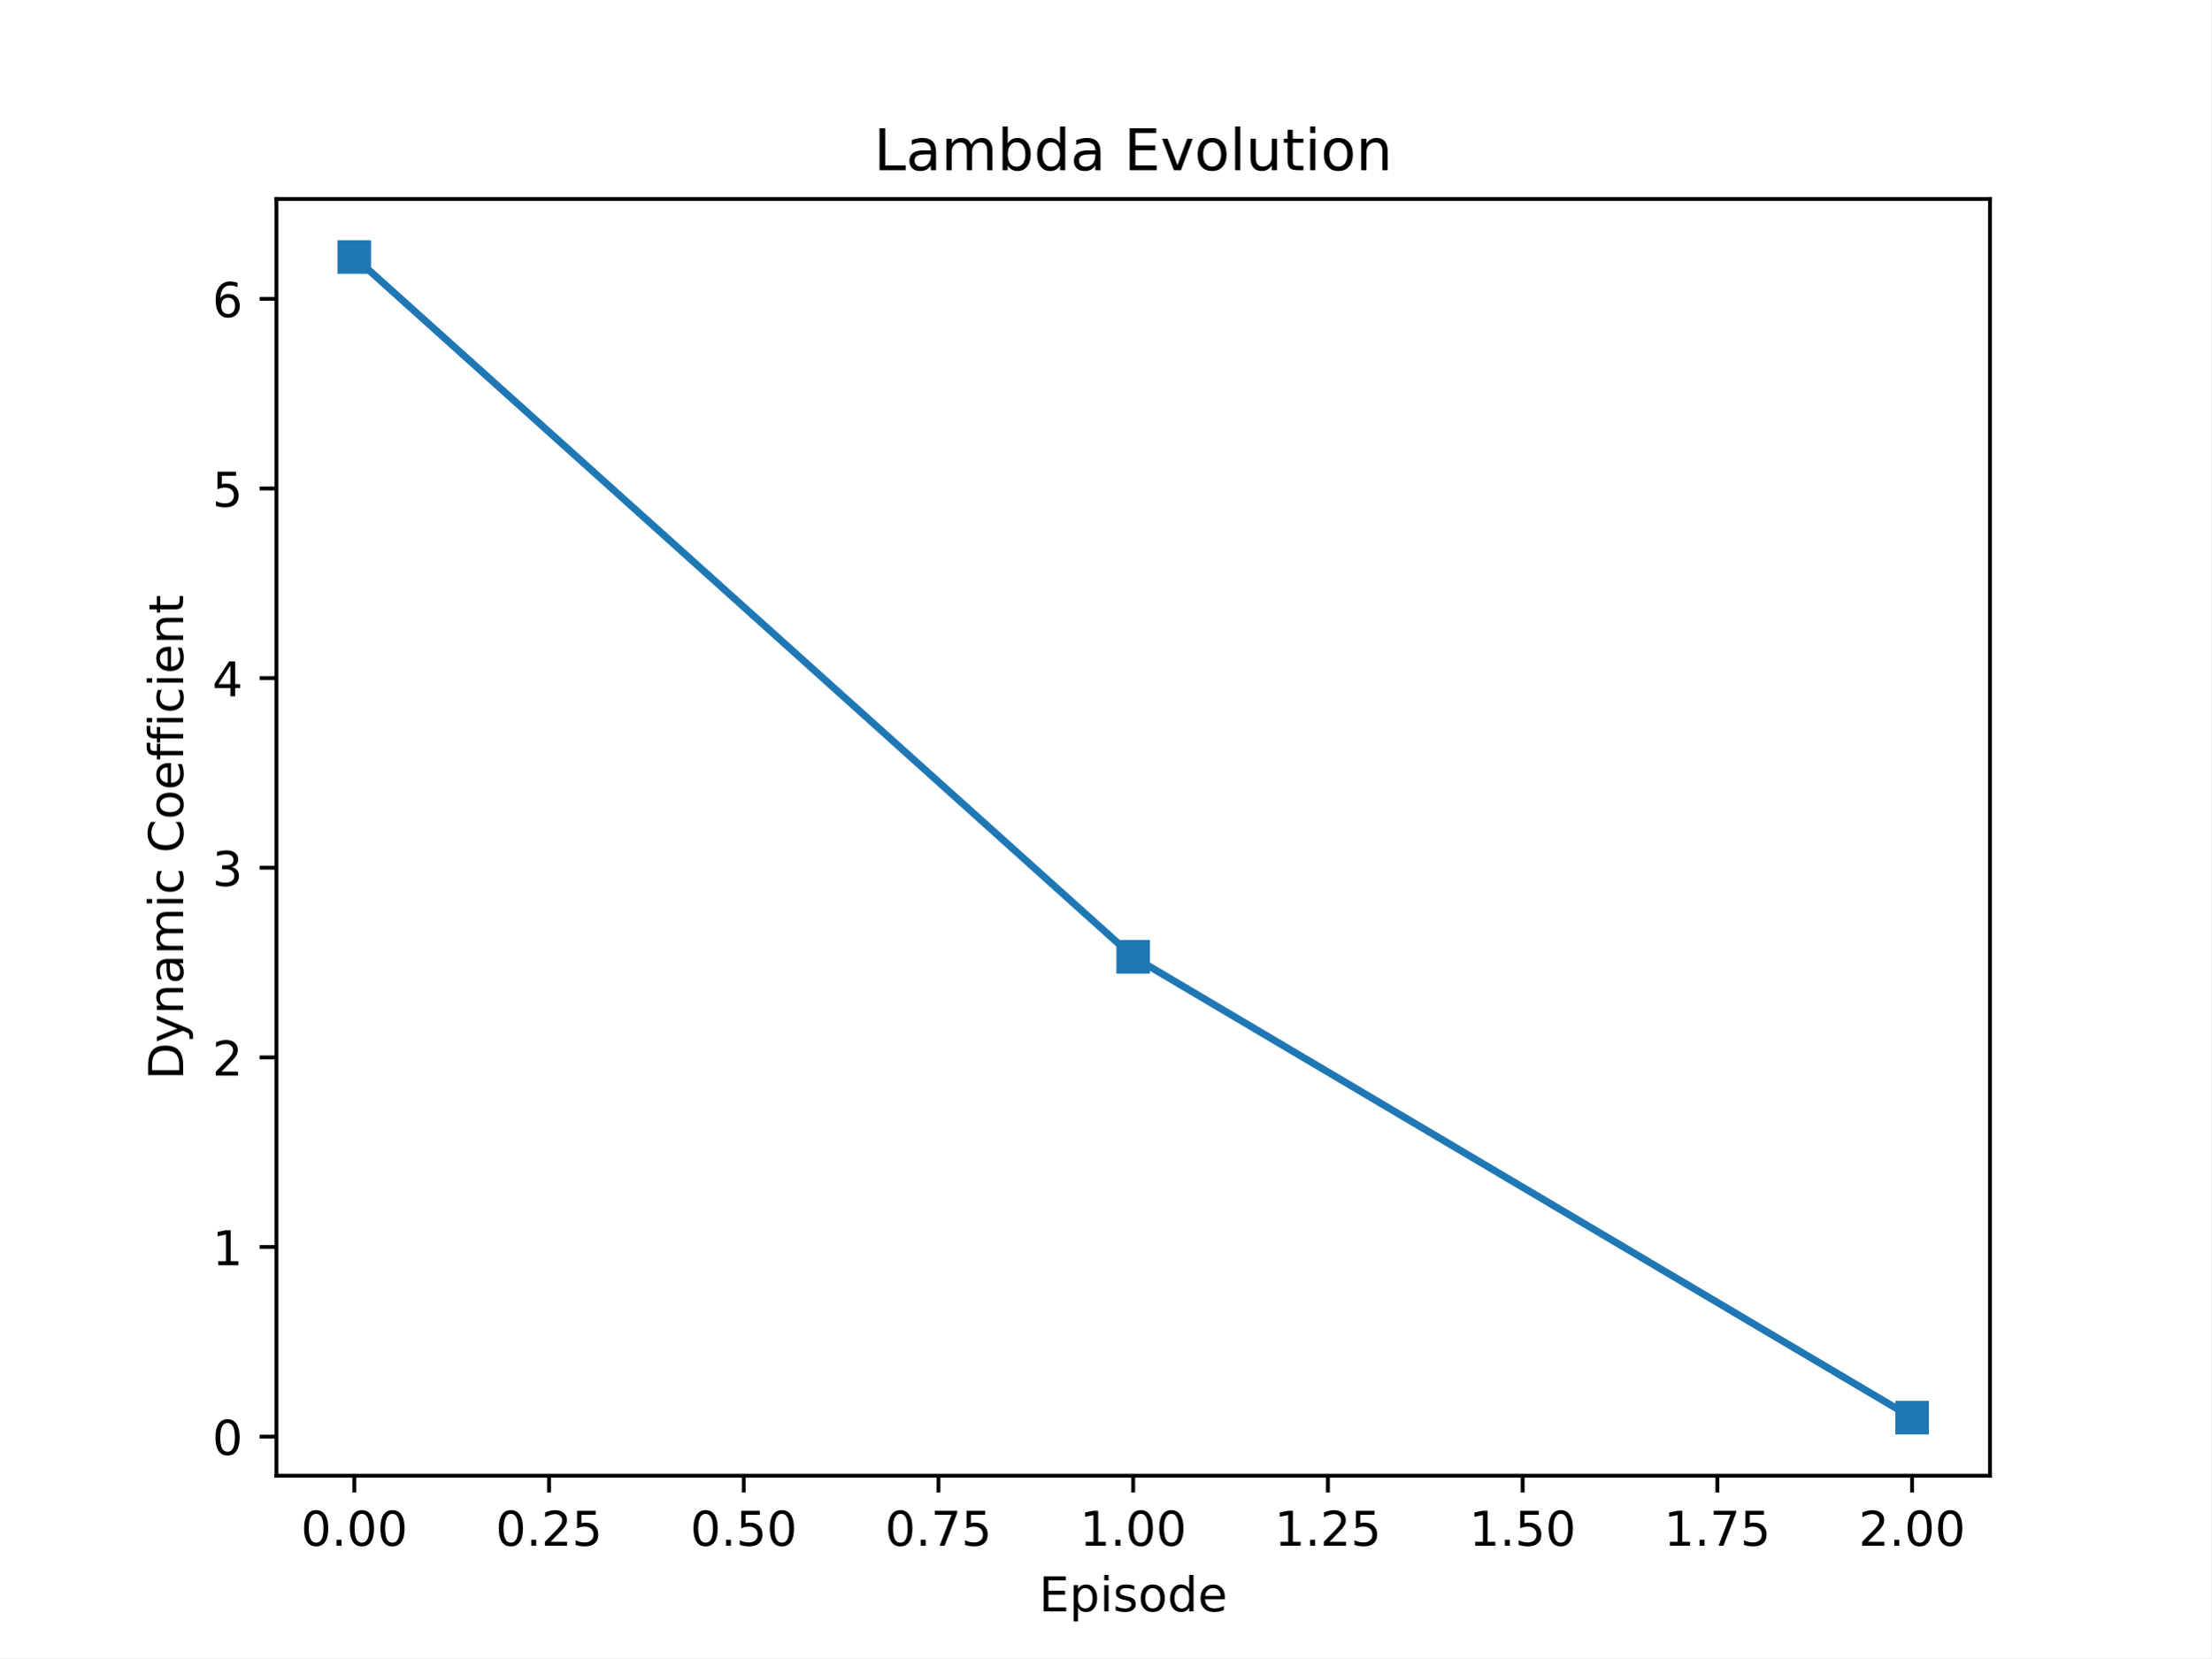
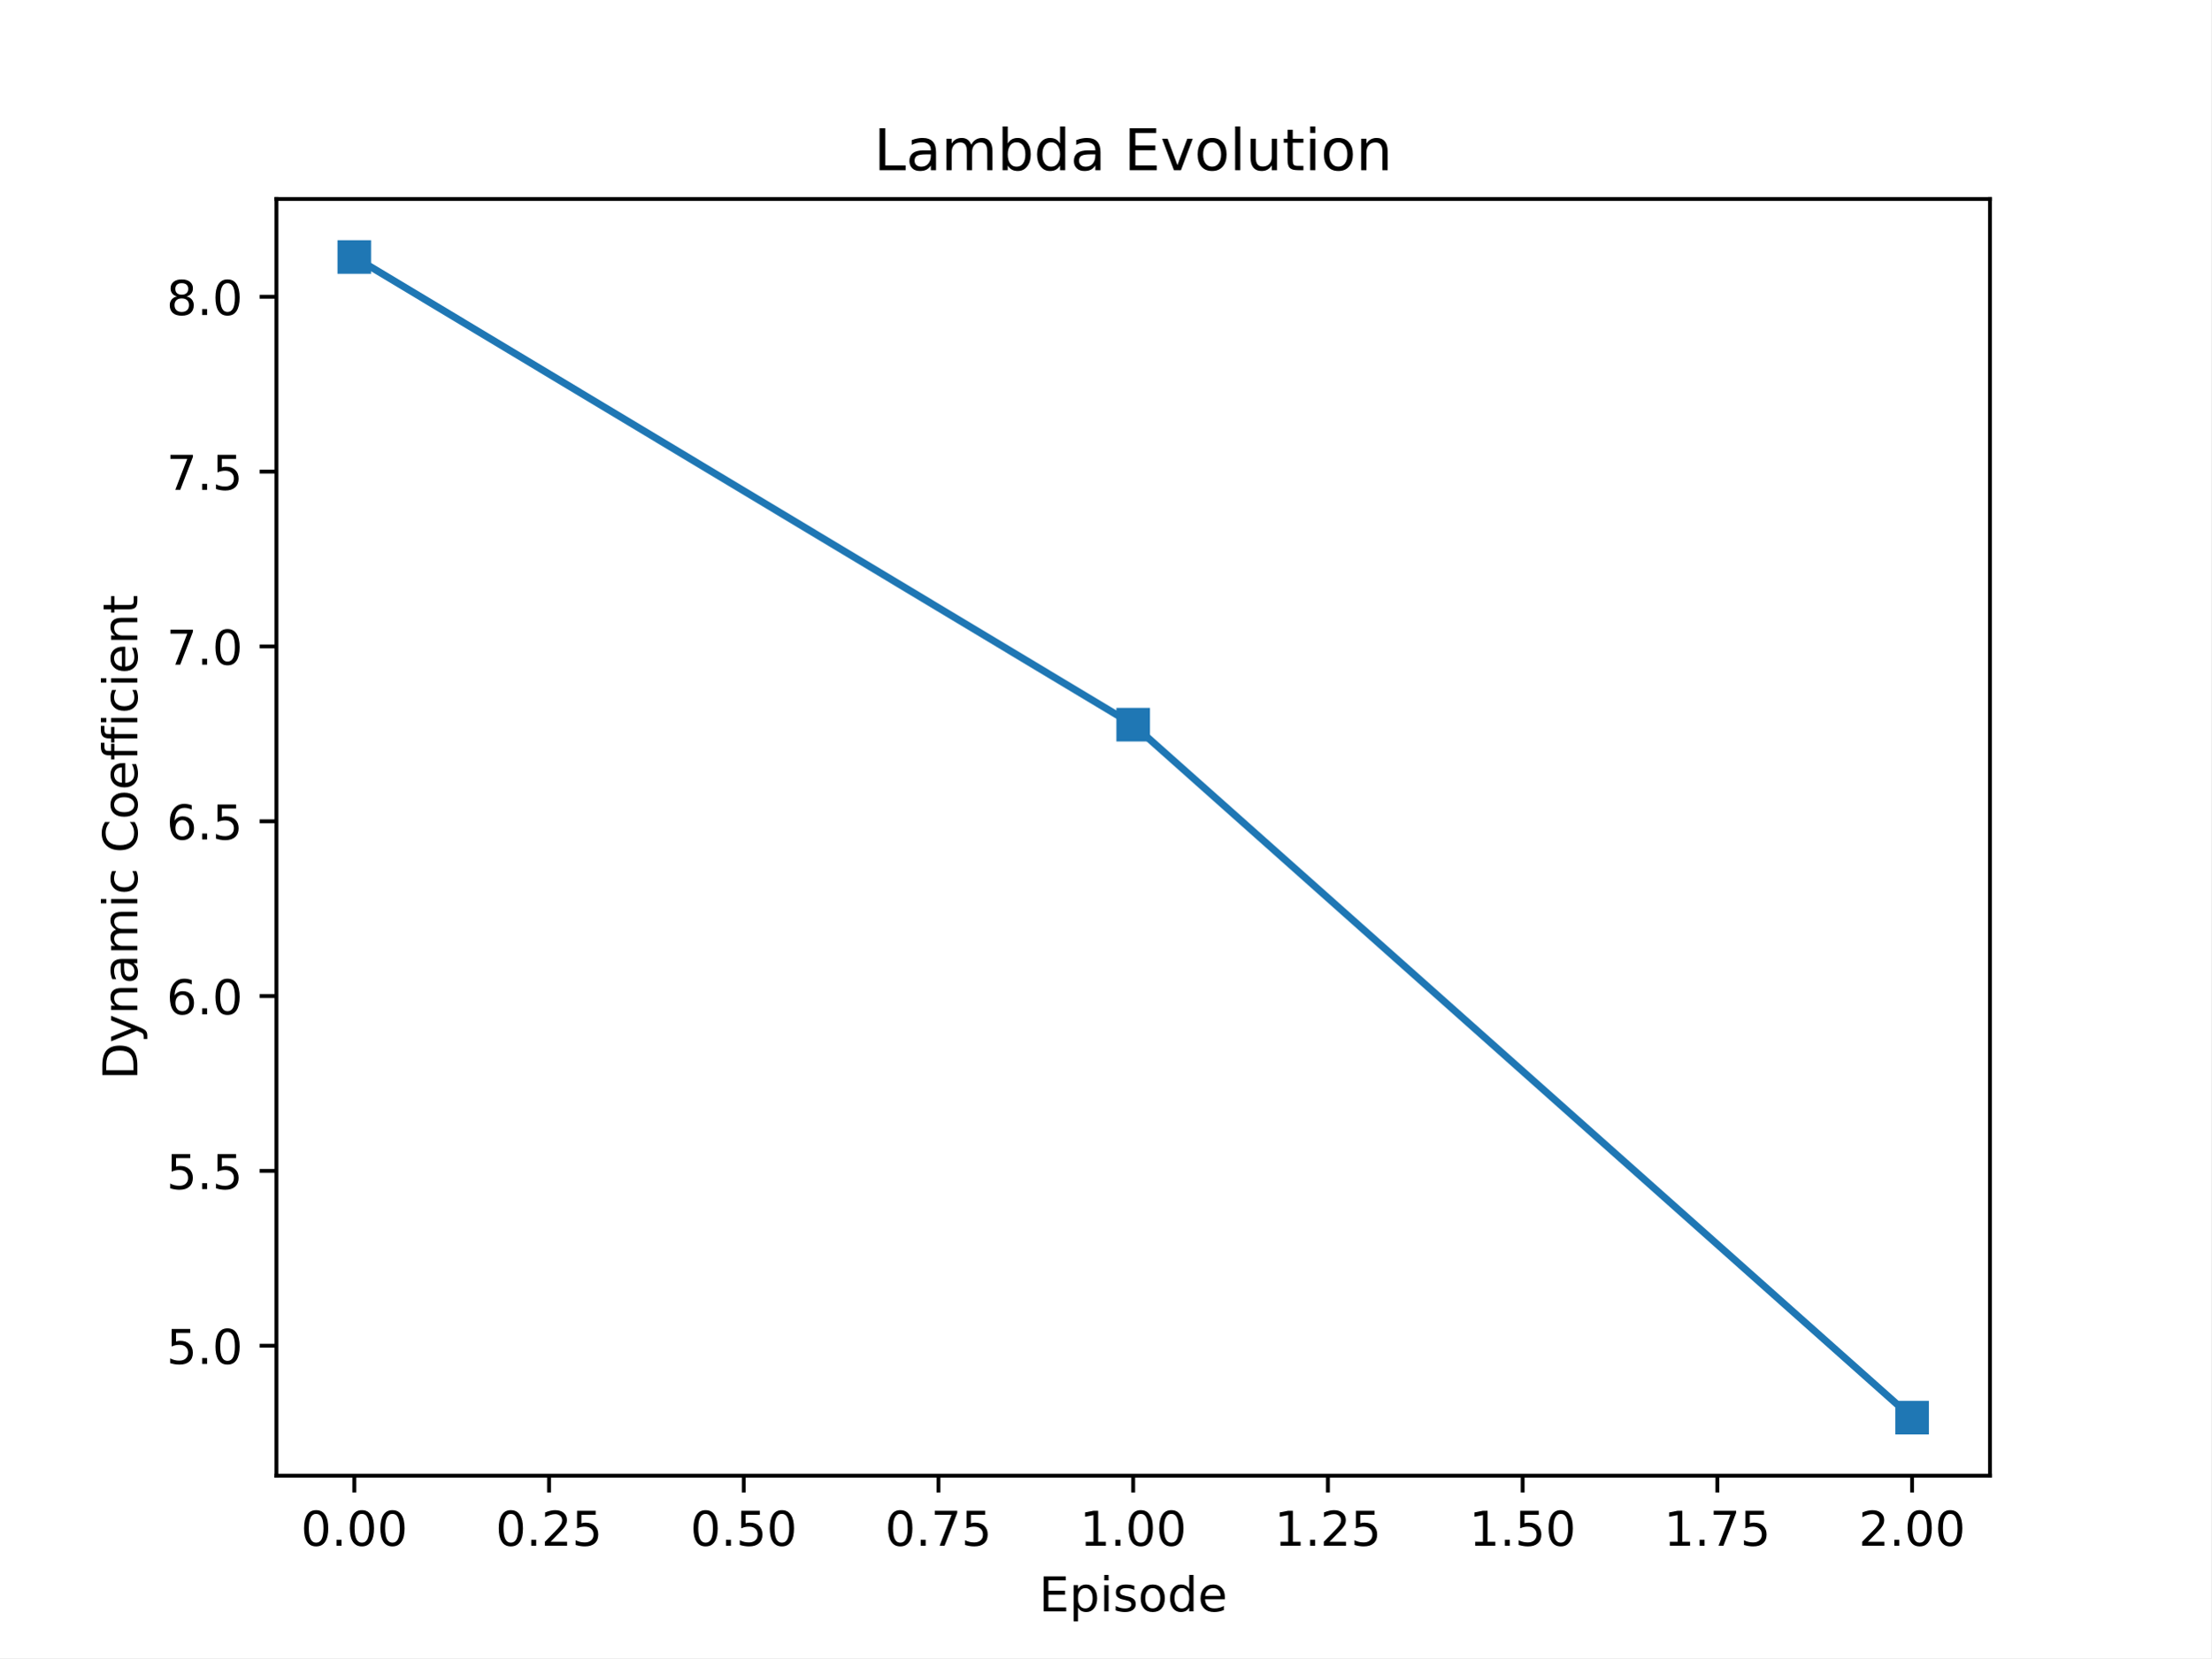
<svg xmlns="http://www.w3.org/2000/svg" xmlns:xlink="http://www.w3.org/1999/xlink" width="460.8pt" height="345.6pt" viewBox="0 0 460.8 345.6" version="1.1">
  <defs>
    <style type="text/css">*{stroke-linejoin: round; stroke-linecap: butt}</style>
  </defs>
  <g id="figure_1">
    <g id="patch_1">
      <path d="M 0 345.6  L 460.8 345.6  L 460.8 0  L 0 0  z " style="fill: #ffffff" />
    </g>
    <g id="axes_1">
      <g id="patch_2">
        <path d="M 57.6 307.584  L 414.72 307.584  L 414.72 41.472  L 57.6 41.472  z " style="fill: #ffffff" />
      </g>
      <g id="matplotlib.axis_1">
        <g id="xtick_1">
          <g id="line2d_1">
            <defs>
-               <path id="m9c1459d460" d="M 0 0  L 0 3.5  " style="stroke: #000000; stroke-width: 0.8" />
+               <path id="m22733a6e91" d="M 0 0  L 0 3.5  " style="stroke: #000000; stroke-width: 0.8" />
            </defs>
            <g>
-               <use xlink:href="#m9c1459d460" x="73.833" y="307.584" style="stroke: #000000; stroke-width: 0.8" />
+               <use xlink:href="#m22733a6e91" x="73.833" y="307.584" style="stroke: #000000; stroke-width: 0.8" />
            </g>
          </g>
          <g id="text_1">
            <g transform="translate(62.69991 322.1824) scale(0.1 -0.1)">
              <defs>
                <path id="DejaVuSans-30" d="M 2034 4250  Q 1547 4250 1301 3770  Q 1056 3291 1056 2328  Q 1056 1369 1301 889  Q 1547 409 2034 409  Q 2525 409 2770 889  Q 3016 1369 3016 2328  Q 3016 3291 2770 3770  Q 2525 4250 2034 4250  z M 2034 4750  Q 2819 4750 3233 4129  Q 3647 3509 3647 2328  Q 3647 1150 3233 529  Q 2819 -91 2034 -91  Q 1250 -91 836 529  Q 422 1150 422 2328  Q 422 3509 836 4129  Q 1250 4750 2034 4750  z " transform="scale(0.015625)" />
                <path id="DejaVuSans-2e" d="M 684 794  L 1344 794  L 1344 0  L 684 0  L 684 794  z " transform="scale(0.015625)" />
              </defs>
              <use xlink:href="#DejaVuSans-30" />
              <use xlink:href="#DejaVuSans-2e" x="63.623" />
              <use xlink:href="#DejaVuSans-30" x="95.41" />
              <use xlink:href="#DejaVuSans-30" x="159.033" />
            </g>
          </g>
        </g>
        <g id="xtick_2">
          <g id="line2d_2">
            <g>
-               <use xlink:href="#m9c1459d460" x="114.415" y="307.584" style="stroke: #000000; stroke-width: 0.8" />
+               <use xlink:href="#m22733a6e91" x="114.415" y="307.584" style="stroke: #000000; stroke-width: 0.8" />
            </g>
          </g>
          <g id="text_2">
            <g transform="translate(103.2817 322.1824) scale(0.1 -0.1)">
              <defs>
                <path id="DejaVuSans-32" d="M 1228 531  L 3431 531  L 3431 0  L 469 0  L 469 531  Q 828 903 1448 1529  Q 2069 2156 2228 2338  Q 2531 2678 2651 2914  Q 2772 3150 2772 3378  Q 2772 3750 2511 3984  Q 2250 4219 1831 4219  Q 1534 4219 1204 4116  Q 875 4013 500 3803  L 500 4441  Q 881 4594 1212 4672  Q 1544 4750 1819 4750  Q 2544 4750 2975 4387  Q 3406 4025 3406 3419  Q 3406 3131 3298 2873  Q 3191 2616 2906 2266  Q 2828 2175 2409 1742  Q 1991 1309 1228 531  z " transform="scale(0.015625)" />
                <path id="DejaVuSans-35" d="M 691 4666  L 3169 4666  L 3169 4134  L 1269 4134  L 1269 2991  Q 1406 3038 1543 3061  Q 1681 3084 1819 3084  Q 2600 3084 3056 2656  Q 3513 2228 3513 1497  Q 3513 744 3044 326  Q 2575 -91 1722 -91  Q 1428 -91 1123 -41  Q 819 9 494 109  L 494 744  Q 775 591 1075 516  Q 1375 441 1709 441  Q 2250 441 2565 725  Q 2881 1009 2881 1497  Q 2881 1984 2565 2268  Q 2250 2553 1709 2553  Q 1456 2553 1204 2497  Q 953 2441 691 2322  L 691 4666  z " transform="scale(0.015625)" />
              </defs>
              <use xlink:href="#DejaVuSans-30" />
              <use xlink:href="#DejaVuSans-2e" x="63.623" />
              <use xlink:href="#DejaVuSans-32" x="95.41" />
              <use xlink:href="#DejaVuSans-35" x="159.033" />
            </g>
          </g>
        </g>
        <g id="xtick_3">
          <g id="line2d_3">
            <g>
-               <use xlink:href="#m9c1459d460" x="154.996" y="307.584" style="stroke: #000000; stroke-width: 0.8" />
+               <use xlink:href="#m22733a6e91" x="154.996" y="307.584" style="stroke: #000000; stroke-width: 0.8" />
            </g>
          </g>
          <g id="text_3">
            <g transform="translate(143.8636 322.1824) scale(0.1 -0.1)">
              <use xlink:href="#DejaVuSans-30" />
              <use xlink:href="#DejaVuSans-2e" x="63.623" />
              <use xlink:href="#DejaVuSans-35" x="95.41" />
              <use xlink:href="#DejaVuSans-30" x="159.033" />
            </g>
          </g>
        </g>
        <g id="xtick_4">
          <g id="line2d_4">
            <g>
-               <use xlink:href="#m9c1459d460" x="195.578" y="307.584" style="stroke: #000000; stroke-width: 0.8" />
+               <use xlink:href="#m22733a6e91" x="195.578" y="307.584" style="stroke: #000000; stroke-width: 0.8" />
            </g>
          </g>
          <g id="text_4">
            <g transform="translate(184.4454 322.1824) scale(0.1 -0.1)">
              <defs>
                <path id="DejaVuSans-37" d="M 525 4666  L 3525 4666  L 3525 4397  L 1831 0  L 1172 0  L 2766 4134  L 525 4134  L 525 4666  z " transform="scale(0.015625)" />
              </defs>
              <use xlink:href="#DejaVuSans-30" />
              <use xlink:href="#DejaVuSans-2e" x="63.623" />
              <use xlink:href="#DejaVuSans-37" x="95.41" />
              <use xlink:href="#DejaVuSans-35" x="159.033" />
            </g>
          </g>
        </g>
        <g id="xtick_5">
          <g id="line2d_5">
            <g>
-               <use xlink:href="#m9c1459d460" x="236.16" y="307.584" style="stroke: #000000; stroke-width: 0.8" />
+               <use xlink:href="#m22733a6e91" x="236.16" y="307.584" style="stroke: #000000; stroke-width: 0.8" />
            </g>
          </g>
          <g id="text_5">
            <g transform="translate(225.0272 322.1824) scale(0.1 -0.1)">
              <defs>
                <path id="DejaVuSans-31" d="M 794 531  L 1825 531  L 1825 4091  L 703 3866  L 703 4441  L 1819 4666  L 2450 4666  L 2450 531  L 3481 531  L 3481 0  L 794 0  L 794 531  z " transform="scale(0.015625)" />
              </defs>
              <use xlink:href="#DejaVuSans-31" />
              <use xlink:href="#DejaVuSans-2e" x="63.623" />
              <use xlink:href="#DejaVuSans-30" x="95.41" />
              <use xlink:href="#DejaVuSans-30" x="159.033" />
            </g>
          </g>
        </g>
        <g id="xtick_6">
          <g id="line2d_6">
            <g>
-               <use xlink:href="#m9c1459d460" x="276.742" y="307.584" style="stroke: #000000; stroke-width: 0.8" />
+               <use xlink:href="#m22733a6e91" x="276.742" y="307.584" style="stroke: #000000; stroke-width: 0.8" />
            </g>
          </g>
          <g id="text_6">
            <g transform="translate(265.609 322.1824) scale(0.1 -0.1)">
              <use xlink:href="#DejaVuSans-31" />
              <use xlink:href="#DejaVuSans-2e" x="63.623" />
              <use xlink:href="#DejaVuSans-32" x="95.41" />
              <use xlink:href="#DejaVuSans-35" x="159.033" />
            </g>
          </g>
        </g>
        <g id="xtick_7">
          <g id="line2d_7">
            <g>
-               <use xlink:href="#m9c1459d460" x="317.324" y="307.584" style="stroke: #000000; stroke-width: 0.8" />
+               <use xlink:href="#m22733a6e91" x="317.324" y="307.584" style="stroke: #000000; stroke-width: 0.8" />
            </g>
          </g>
          <g id="text_7">
            <g transform="translate(306.1908 322.1824) scale(0.1 -0.1)">
              <use xlink:href="#DejaVuSans-31" />
              <use xlink:href="#DejaVuSans-2e" x="63.623" />
              <use xlink:href="#DejaVuSans-35" x="95.41" />
              <use xlink:href="#DejaVuSans-30" x="159.033" />
            </g>
          </g>
        </g>
        <g id="xtick_8">
          <g id="line2d_8">
            <g>
-               <use xlink:href="#m9c1459d460" x="357.905" y="307.584" style="stroke: #000000; stroke-width: 0.8" />
+               <use xlink:href="#m22733a6e91" x="357.905" y="307.584" style="stroke: #000000; stroke-width: 0.8" />
            </g>
          </g>
          <g id="text_8">
            <g transform="translate(346.7726 322.1824) scale(0.1 -0.1)">
              <use xlink:href="#DejaVuSans-31" />
              <use xlink:href="#DejaVuSans-2e" x="63.623" />
              <use xlink:href="#DejaVuSans-37" x="95.41" />
              <use xlink:href="#DejaVuSans-35" x="159.033" />
            </g>
          </g>
        </g>
        <g id="xtick_9">
          <g id="line2d_9">
            <g>
-               <use xlink:href="#m9c1459d460" x="398.487" y="307.584" style="stroke: #000000; stroke-width: 0.8" />
+               <use xlink:href="#m22733a6e91" x="398.487" y="307.584" style="stroke: #000000; stroke-width: 0.8" />
            </g>
          </g>
          <g id="text_9">
            <g transform="translate(387.3545 322.1824) scale(0.1 -0.1)">
              <use xlink:href="#DejaVuSans-32" />
              <use xlink:href="#DejaVuSans-2e" x="63.623" />
              <use xlink:href="#DejaVuSans-30" x="95.41" />
              <use xlink:href="#DejaVuSans-30" x="159.033" />
            </g>
          </g>
        </g>
        <g id="text_10">
          <g transform="translate(216.5225 335.8606) scale(0.1 -0.1)">
            <defs>
              <path id="DejaVuSans-45" d="M 628 4666  L 3578 4666  L 3578 4134  L 1259 4134  L 1259 2753  L 3481 2753  L 3481 2222  L 1259 2222  L 1259 531  L 3634 531  L 3634 0  L 628 0  L 628 4666  z " transform="scale(0.015625)" />
              <path id="DejaVuSans-70" d="M 1159 525  L 1159 -1331  L 581 -1331  L 581 3500  L 1159 3500  L 1159 2969  Q 1341 3281 1617 3432  Q 1894 3584 2278 3584  Q 2916 3584 3314 3078  Q 3713 2572 3713 1747  Q 3713 922 3314 415  Q 2916 -91 2278 -91  Q 1894 -91 1617 61  Q 1341 213 1159 525  z M 3116 1747  Q 3116 2381 2855 2742  Q 2594 3103 2138 3103  Q 1681 3103 1420 2742  Q 1159 2381 1159 1747  Q 1159 1113 1420 752  Q 1681 391 2138 391  Q 2594 391 2855 752  Q 3116 1113 3116 1747  z " transform="scale(0.015625)" />
              <path id="DejaVuSans-69" d="M 603 3500  L 1178 3500  L 1178 0  L 603 0  L 603 3500  z M 603 4863  L 1178 4863  L 1178 4134  L 603 4134  L 603 4863  z " transform="scale(0.015625)" />
              <path id="DejaVuSans-73" d="M 2834 3397  L 2834 2853  Q 2591 2978 2328 3040  Q 2066 3103 1784 3103  Q 1356 3103 1142 2972  Q 928 2841 928 2578  Q 928 2378 1081 2264  Q 1234 2150 1697 2047  L 1894 2003  Q 2506 1872 2764 1633  Q 3022 1394 3022 966  Q 3022 478 2636 193  Q 2250 -91 1575 -91  Q 1294 -91 989 -36  Q 684 19 347 128  L 347 722  Q 666 556 975 473  Q 1284 391 1588 391  Q 1994 391 2212 530  Q 2431 669 2431 922  Q 2431 1156 2273 1281  Q 2116 1406 1581 1522  L 1381 1569  Q 847 1681 609 1914  Q 372 2147 372 2553  Q 372 3047 722 3315  Q 1072 3584 1716 3584  Q 2034 3584 2315 3537  Q 2597 3491 2834 3397  z " transform="scale(0.015625)" />
              <path id="DejaVuSans-6f" d="M 1959 3097  Q 1497 3097 1228 2736  Q 959 2375 959 1747  Q 959 1119 1226 758  Q 1494 397 1959 397  Q 2419 397 2687 759  Q 2956 1122 2956 1747  Q 2956 2369 2687 2733  Q 2419 3097 1959 3097  z M 1959 3584  Q 2709 3584 3137 3096  Q 3566 2609 3566 1747  Q 3566 888 3137 398  Q 2709 -91 1959 -91  Q 1206 -91 779 398  Q 353 888 353 1747  Q 353 2609 779 3096  Q 1206 3584 1959 3584  z " transform="scale(0.015625)" />
              <path id="DejaVuSans-64" d="M 2906 2969  L 2906 4863  L 3481 4863  L 3481 0  L 2906 0  L 2906 525  Q 2725 213 2448 61  Q 2172 -91 1784 -91  Q 1150 -91 751 415  Q 353 922 353 1747  Q 353 2572 751 3078  Q 1150 3584 1784 3584  Q 2172 3584 2448 3432  Q 2725 3281 2906 2969  z M 947 1747  Q 947 1113 1208 752  Q 1469 391 1925 391  Q 2381 391 2643 752  Q 2906 1113 2906 1747  Q 2906 2381 2643 2742  Q 2381 3103 1925 3103  Q 1469 3103 1208 2742  Q 947 2381 947 1747  z " transform="scale(0.015625)" />
              <path id="DejaVuSans-65" d="M 3597 1894  L 3597 1613  L 953 1613  Q 991 1019 1311 708  Q 1631 397 2203 397  Q 2534 397 2845 478  Q 3156 559 3463 722  L 3463 178  Q 3153 47 2828 -22  Q 2503 -91 2169 -91  Q 1331 -91 842 396  Q 353 884 353 1716  Q 353 2575 817 3079  Q 1281 3584 2069 3584  Q 2775 3584 3186 3129  Q 3597 2675 3597 1894  z M 3022 2063  Q 3016 2534 2758 2815  Q 2500 3097 2075 3097  Q 1594 3097 1305 2825  Q 1016 2553 972 2059  L 3022 2063  z " transform="scale(0.015625)" />
            </defs>
            <use xlink:href="#DejaVuSans-45" />
            <use xlink:href="#DejaVuSans-70" x="63.184" />
            <use xlink:href="#DejaVuSans-69" x="126.66" />
            <use xlink:href="#DejaVuSans-73" x="154.443" />
            <use xlink:href="#DejaVuSans-6f" x="206.543" />
            <use xlink:href="#DejaVuSans-64" x="267.725" />
            <use xlink:href="#DejaVuSans-65" x="331.201" />
          </g>
        </g>
      </g>
      <g id="matplotlib.axis_2">
        <g id="ytick_1">
          <g id="line2d_10">
            <defs>
-               <path id="m0f49da7f57" d="M 0 0  L -3.5 0  " style="stroke: #000000; stroke-width: 0.8" />
+               <path id="mec60d371a7" d="M 0 0  L -3.5 0  " style="stroke: #000000; stroke-width: 0.8" />
            </defs>
            <g>
-               <use xlink:href="#m0f49da7f57" x="57.6" y="299.441" style="stroke: #000000; stroke-width: 0.8" />
+               <use xlink:href="#mec60d371a7" x="57.6" y="280.491" style="stroke: #000000; stroke-width: 0.8" />
            </g>
          </g>
          <g id="text_11">
-             <g transform="translate(44.2375 303.2399) scale(0.1 -0.1)">
-               <use xlink:href="#DejaVuSans-30" />
+             <g transform="translate(34.69687 284.29) scale(0.1 -0.1)">
+               <use xlink:href="#DejaVuSans-35" />
+               <use xlink:href="#DejaVuSans-2e" x="63.623" />
+               <use xlink:href="#DejaVuSans-30" x="95.41" />
            </g>
          </g>
        </g>
        <g id="ytick_2">
          <g id="line2d_11">
            <g>
-               <use xlink:href="#m0f49da7f57" x="57.6" y="259.914" style="stroke: #000000; stroke-width: 0.8" />
+               <use xlink:href="#mec60d371a7" x="57.6" y="244.052" style="stroke: #000000; stroke-width: 0.8" />
            </g>
          </g>
          <g id="text_12">
-             <g transform="translate(44.2375 263.7133) scale(0.1 -0.1)">
-               <use xlink:href="#DejaVuSans-31" />
+             <g transform="translate(34.69687 247.8507) scale(0.1 -0.1)">
+               <use xlink:href="#DejaVuSans-35" />
+               <use xlink:href="#DejaVuSans-2e" x="63.623" />
+               <use xlink:href="#DejaVuSans-35" x="95.41" />
            </g>
          </g>
        </g>
        <g id="ytick_3">
          <g id="line2d_12">
            <g>
-               <use xlink:href="#m0f49da7f57" x="57.6" y="220.388" style="stroke: #000000; stroke-width: 0.8" />
+               <use xlink:href="#mec60d371a7" x="57.6" y="207.612" style="stroke: #000000; stroke-width: 0.8" />
            </g>
          </g>
          <g id="text_13">
-             <g transform="translate(44.2375 224.1868) scale(0.1 -0.1)">
-               <use xlink:href="#DejaVuSans-32" />
+             <g transform="translate(34.69687 211.4114) scale(0.1 -0.1)">
+               <defs>
+                 <path id="DejaVuSans-36" d="M 2113 2584  Q 1688 2584 1439 2293  Q 1191 2003 1191 1497  Q 1191 994 1439 701  Q 1688 409 2113 409  Q 2538 409 2786 701  Q 3034 994 3034 1497  Q 3034 2003 2786 2293  Q 2538 2584 2113 2584  z M 3366 4563  L 3366 3988  Q 3128 4100 2886 4159  Q 2644 4219 2406 4219  Q 1781 4219 1451 3797  Q 1122 3375 1075 2522  Q 1259 2794 1537 2939  Q 1816 3084 2150 3084  Q 2853 3084 3261 2657  Q 3669 2231 3669 1497  Q 3669 778 3244 343  Q 2819 -91 2113 -91  Q 1303 -91 875 529  Q 447 1150 447 2328  Q 447 3434 972 4092  Q 1497 4750 2381 4750  Q 2619 4750 2861 4703  Q 3103 4656 3366 4563  z " transform="scale(0.015625)" />
+               </defs>
+               <use xlink:href="#DejaVuSans-36" />
+               <use xlink:href="#DejaVuSans-2e" x="63.623" />
+               <use xlink:href="#DejaVuSans-30" x="95.41" />
            </g>
          </g>
        </g>
        <g id="ytick_4">
          <g id="line2d_13">
            <g>
-               <use xlink:href="#m0f49da7f57" x="57.6" y="180.861" style="stroke: #000000; stroke-width: 0.8" />
+               <use xlink:href="#mec60d371a7" x="57.6" y="171.173" style="stroke: #000000; stroke-width: 0.8" />
            </g>
          </g>
          <g id="text_14">
-             <g transform="translate(44.2375 184.6602) scale(0.1 -0.1)">
-               <defs>
-                 <path id="DejaVuSans-33" d="M 2597 2516  Q 3050 2419 3304 2112  Q 3559 1806 3559 1356  Q 3559 666 3084 287  Q 2609 -91 1734 -91  Q 1441 -91 1130 -33  Q 819 25 488 141  L 488 750  Q 750 597 1062 519  Q 1375 441 1716 441  Q 2309 441 2620 675  Q 2931 909 2931 1356  Q 2931 1769 2642 2001  Q 2353 2234 1838 2234  L 1294 2234  L 1294 2753  L 1863 2753  Q 2328 2753 2575 2939  Q 2822 3125 2822 3475  Q 2822 3834 2567 4026  Q 2313 4219 1838 4219  Q 1578 4219 1281 4162  Q 984 4106 628 3988  L 628 4550  Q 988 4650 1302 4700  Q 1616 4750 1894 4750  Q 2613 4750 3031 4423  Q 3450 4097 3450 3541  Q 3450 3153 3228 2886  Q 3006 2619 2597 2516  z " transform="scale(0.015625)" />
-               </defs>
-               <use xlink:href="#DejaVuSans-33" />
+             <g transform="translate(34.69687 174.9721) scale(0.1 -0.1)">
+               <use xlink:href="#DejaVuSans-36" />
+               <use xlink:href="#DejaVuSans-2e" x="63.623" />
+               <use xlink:href="#DejaVuSans-35" x="95.41" />
            </g>
          </g>
        </g>
        <g id="ytick_5">
          <g id="line2d_14">
            <g>
-               <use xlink:href="#m0f49da7f57" x="57.6" y="141.334" style="stroke: #000000; stroke-width: 0.8" />
+               <use xlink:href="#mec60d371a7" x="57.6" y="134.734" style="stroke: #000000; stroke-width: 0.8" />
            </g>
          </g>
          <g id="text_15">
-             <g transform="translate(44.2375 145.1337) scale(0.1 -0.1)">
-               <defs>
-                 <path id="DejaVuSans-34" d="M 2419 4116  L 825 1625  L 2419 1625  L 2419 4116  z M 2253 4666  L 3047 4666  L 3047 1625  L 3713 1625  L 3713 1100  L 3047 1100  L 3047 0  L 2419 0  L 2419 1100  L 313 1100  L 313 1709  L 2253 4666  z " transform="scale(0.015625)" />
-               </defs>
-               <use xlink:href="#DejaVuSans-34" />
+             <g transform="translate(34.69687 138.5328) scale(0.1 -0.1)">
+               <use xlink:href="#DejaVuSans-37" />
+               <use xlink:href="#DejaVuSans-2e" x="63.623" />
+               <use xlink:href="#DejaVuSans-30" x="95.41" />
            </g>
          </g>
        </g>
        <g id="ytick_6">
          <g id="line2d_15">
            <g>
-               <use xlink:href="#m0f49da7f57" x="57.6" y="101.808" style="stroke: #000000; stroke-width: 0.8" />
+               <use xlink:href="#mec60d371a7" x="57.6" y="98.294" style="stroke: #000000; stroke-width: 0.8" />
            </g>
          </g>
          <g id="text_16">
-             <g transform="translate(44.2375 105.6071) scale(0.1 -0.1)">
-               <use xlink:href="#DejaVuSans-35" />
+             <g transform="translate(34.69687 102.0935) scale(0.1 -0.1)">
+               <use xlink:href="#DejaVuSans-37" />
+               <use xlink:href="#DejaVuSans-2e" x="63.623" />
+               <use xlink:href="#DejaVuSans-35" x="95.41" />
            </g>
          </g>
        </g>
        <g id="ytick_7">
          <g id="line2d_16">
            <g>
-               <use xlink:href="#m0f49da7f57" x="57.6" y="62.281" style="stroke: #000000; stroke-width: 0.8" />
+               <use xlink:href="#mec60d371a7" x="57.6" y="61.855" style="stroke: #000000; stroke-width: 0.8" />
            </g>
          </g>
          <g id="text_17">
-             <g transform="translate(44.2375 66.08058) scale(0.1 -0.1)">
-               <defs>
-                 <path id="DejaVuSans-36" d="M 2113 2584  Q 1688 2584 1439 2293  Q 1191 2003 1191 1497  Q 1191 994 1439 701  Q 1688 409 2113 409  Q 2538 409 2786 701  Q 3034 994 3034 1497  Q 3034 2003 2786 2293  Q 2538 2584 2113 2584  z M 3366 4563  L 3366 3988  Q 3128 4100 2886 4159  Q 2644 4219 2406 4219  Q 1781 4219 1451 3797  Q 1122 3375 1075 2522  Q 1259 2794 1537 2939  Q 1816 3084 2150 3084  Q 2853 3084 3261 2657  Q 3669 2231 3669 1497  Q 3669 778 3244 343  Q 2819 -91 2113 -91  Q 1303 -91 875 529  Q 447 1150 447 2328  Q 447 3434 972 4092  Q 1497 4750 2381 4750  Q 2619 4750 2861 4703  Q 3103 4656 3366 4563  z " transform="scale(0.015625)" />
-               </defs>
-               <use xlink:href="#DejaVuSans-36" />
+             <g transform="translate(34.69687 65.65424) scale(0.1 -0.1)">
+               <defs>
+                 <path id="DejaVuSans-38" d="M 2034 2216  Q 1584 2216 1326 1975  Q 1069 1734 1069 1313  Q 1069 891 1326 650  Q 1584 409 2034 409  Q 2484 409 2743 651  Q 3003 894 3003 1313  Q 3003 1734 2745 1975  Q 2488 2216 2034 2216  z M 1403 2484  Q 997 2584 770 2862  Q 544 3141 544 3541  Q 544 4100 942 4425  Q 1341 4750 2034 4750  Q 2731 4750 3128 4425  Q 3525 4100 3525 3541  Q 3525 3141 3298 2862  Q 3072 2584 2669 2484  Q 3125 2378 3379 2068  Q 3634 1759 3634 1313  Q 3634 634 3220 271  Q 2806 -91 2034 -91  Q 1263 -91 848 271  Q 434 634 434 1313  Q 434 1759 690 2068  Q 947 2378 1403 2484  z M 1172 3481  Q 1172 3119 1398 2916  Q 1625 2713 2034 2713  Q 2441 2713 2670 2916  Q 2900 3119 2900 3481  Q 2900 3844 2670 4047  Q 2441 4250 2034 4250  Q 1625 4250 1398 4047  Q 1172 3844 1172 3481  z " transform="scale(0.015625)" />
+               </defs>
+               <use xlink:href="#DejaVuSans-38" />
+               <use xlink:href="#DejaVuSans-2e" x="63.623" />
+               <use xlink:href="#DejaVuSans-30" x="95.41" />
            </g>
          </g>
        </g>
        <g id="text_18">
-           <g transform="translate(38.15781 225.0483) rotate(-90) scale(0.1 -0.1)">
+           <g transform="translate(28.61719 225.0483) rotate(-90) scale(0.1 -0.1)">
            <defs>
              <path id="DejaVuSans-44" d="M 1259 4147  L 1259 519  L 2022 519  Q 2988 519 3436 956  Q 3884 1394 3884 2338  Q 3884 3275 3436 3711  Q 2988 4147 2022 4147  L 1259 4147  z M 628 4666  L 1925 4666  Q 3281 4666 3915 4102  Q 4550 3538 4550 2338  Q 4550 1131 3912 565  Q 3275 0 1925 0  L 628 0  L 628 4666  z " transform="scale(0.015625)" />
              <path id="DejaVuSans-79" d="M 2059 -325  Q 1816 -950 1584 -1140  Q 1353 -1331 966 -1331  L 506 -1331  L 506 -850  L 844 -850  Q 1081 -850 1212 -737  Q 1344 -625 1503 -206  L 1606 56  L 191 3500  L 800 3500  L 1894 763  L 2988 3500  L 3597 3500  L 2059 -325  z " transform="scale(0.015625)" />
              <path id="DejaVuSans-6e" d="M 3513 2113  L 3513 0  L 2938 0  L 2938 2094  Q 2938 2591 2744 2837  Q 2550 3084 2163 3084  Q 1697 3084 1428 2787  Q 1159 2491 1159 1978  L 1159 0  L 581 0  L 581 3500  L 1159 3500  L 1159 2956  Q 1366 3272 1645 3428  Q 1925 3584 2291 3584  Q 2894 3584 3203 3211  Q 3513 2838 3513 2113  z " transform="scale(0.015625)" />
              <path id="DejaVuSans-61" d="M 2194 1759  Q 1497 1759 1228 1600  Q 959 1441 959 1056  Q 959 750 1161 570  Q 1363 391 1709 391  Q 2188 391 2477 730  Q 2766 1069 2766 1631  L 2766 1759  L 2194 1759  z M 3341 1997  L 3341 0  L 2766 0  L 2766 531  Q 2569 213 2275 61  Q 1981 -91 1556 -91  Q 1019 -91 701 211  Q 384 513 384 1019  Q 384 1609 779 1909  Q 1175 2209 1959 2209  L 2766 2209  L 2766 2266  Q 2766 2663 2505 2880  Q 2244 3097 1772 3097  Q 1472 3097 1187 3025  Q 903 2953 641 2809  L 641 3341  Q 956 3463 1253 3523  Q 1550 3584 1831 3584  Q 2591 3584 2966 3190  Q 3341 2797 3341 1997  z " transform="scale(0.015625)" />
              <path id="DejaVuSans-6d" d="M 3328 2828  Q 3544 3216 3844 3400  Q 4144 3584 4550 3584  Q 5097 3584 5394 3201  Q 5691 2819 5691 2113  L 5691 0  L 5113 0  L 5113 2094  Q 5113 2597 4934 2840  Q 4756 3084 4391 3084  Q 3944 3084 3684 2787  Q 3425 2491 3425 1978  L 3425 0  L 2847 0  L 2847 2094  Q 2847 2600 2669 2842  Q 2491 3084 2119 3084  Q 1678 3084 1418 2786  Q 1159 2488 1159 1978  L 1159 0  L 581 0  L 581 3500  L 1159 3500  L 1159 2956  Q 1356 3278 1631 3431  Q 1906 3584 2284 3584  Q 2666 3584 2933 3390  Q 3200 3197 3328 2828  z " transform="scale(0.015625)" />
              <path id="DejaVuSans-63" d="M 3122 3366  L 3122 2828  Q 2878 2963 2633 3030  Q 2388 3097 2138 3097  Q 1578 3097 1268 2742  Q 959 2388 959 1747  Q 959 1106 1268 751  Q 1578 397 2138 397  Q 2388 397 2633 464  Q 2878 531 3122 666  L 3122 134  Q 2881 22 2623 -34  Q 2366 -91 2075 -91  Q 1284 -91 818 406  Q 353 903 353 1747  Q 353 2603 823 3093  Q 1294 3584 2113 3584  Q 2378 3584 2631 3529  Q 2884 3475 3122 3366  z " transform="scale(0.015625)" />
              <path id="DejaVuSans-20" transform="scale(0.015625)" />
              <path id="DejaVuSans-43" d="M 4122 4306  L 4122 3641  Q 3803 3938 3442 4084  Q 3081 4231 2675 4231  Q 1875 4231 1450 3742  Q 1025 3253 1025 2328  Q 1025 1406 1450 917  Q 1875 428 2675 428  Q 3081 428 3442 575  Q 3803 722 4122 1019  L 4122 359  Q 3791 134 3420 21  Q 3050 -91 2638 -91  Q 1578 -91 968 557  Q 359 1206 359 2328  Q 359 3453 968 4101  Q 1578 4750 2638 4750  Q 3056 4750 3426 4639  Q 3797 4528 4122 4306  z " transform="scale(0.015625)" />
              <path id="DejaVuSans-66" d="M 2375 4863  L 2375 4384  L 1825 4384  Q 1516 4384 1395 4259  Q 1275 4134 1275 3809  L 1275 3500  L 2222 3500  L 2222 3053  L 1275 3053  L 1275 0  L 697 0  L 697 3053  L 147 3053  L 147 3500  L 697 3500  L 697 3744  Q 697 4328 969 4595  Q 1241 4863 1831 4863  L 2375 4863  z " transform="scale(0.015625)" />
              <path id="DejaVuSans-74" d="M 1172 4494  L 1172 3500  L 2356 3500  L 2356 3053  L 1172 3053  L 1172 1153  Q 1172 725 1289 603  Q 1406 481 1766 481  L 2356 481  L 2356 0  L 1766 0  Q 1100 0 847 248  Q 594 497 594 1153  L 594 3053  L 172 3053  L 172 3500  L 594 3500  L 594 4494  L 1172 4494  z " transform="scale(0.015625)" />
            </defs>
            <use xlink:href="#DejaVuSans-44" />
            <use xlink:href="#DejaVuSans-79" x="77.002" />
            <use xlink:href="#DejaVuSans-6e" x="136.182" />
            <use xlink:href="#DejaVuSans-61" x="199.561" />
            <use xlink:href="#DejaVuSans-6d" x="260.84" />
            <use xlink:href="#DejaVuSans-69" x="358.252" />
            <use xlink:href="#DejaVuSans-63" x="386.035" />
            <use xlink:href="#DejaVuSans-20" x="441.016" />
            <use xlink:href="#DejaVuSans-43" x="472.803" />
            <use xlink:href="#DejaVuSans-6f" x="542.627" />
            <use xlink:href="#DejaVuSans-65" x="603.809" />
            <use xlink:href="#DejaVuSans-66" x="665.332" />
            <use xlink:href="#DejaVuSans-66" x="700.537" />
            <use xlink:href="#DejaVuSans-69" x="735.742" />
            <use xlink:href="#DejaVuSans-63" x="763.525" />
            <use xlink:href="#DejaVuSans-69" x="818.506" />
            <use xlink:href="#DejaVuSans-65" x="846.289" />
            <use xlink:href="#DejaVuSans-6e" x="907.812" />
            <use xlink:href="#DejaVuSans-74" x="971.191" />
          </g>
        </g>
      </g>
      <g id="line2d_17">
-         <path d="M 73.833 53.568  L 236.16 199.43  L 398.487 295.488  " clip-path="url(#peb775afa70)" style="fill: none; stroke: #1f77b4; stroke-width: 1.5; stroke-linecap: square" />
+         <path d="M 73.833 53.568  L 236.16 151.046  L 398.487 295.488  " clip-path="url(#pda20b301c9)" style="fill: none; stroke: #1f77b4; stroke-width: 1.5; stroke-linecap: square" />
        <defs>
-           <path id="ma4d2625b8e" d="M -3 3  L 3 3  L 3 -3  L -3 -3  z " style="stroke: #1f77b4; stroke-linejoin: miter" />
+           <path id="m8e2204a465" d="M -3 3  L 3 3  L 3 -3  L -3 -3  z " style="stroke: #1f77b4; stroke-linejoin: miter" />
        </defs>
-         <g clip-path="url(#peb775afa70)">
-           <use xlink:href="#ma4d2625b8e" x="73.833" y="53.568" style="fill: #1f77b4; stroke: #1f77b4; stroke-linejoin: miter" />
-           <use xlink:href="#ma4d2625b8e" x="236.16" y="199.43" style="fill: #1f77b4; stroke: #1f77b4; stroke-linejoin: miter" />
-           <use xlink:href="#ma4d2625b8e" x="398.487" y="295.488" style="fill: #1f77b4; stroke: #1f77b4; stroke-linejoin: miter" />
+         <g clip-path="url(#pda20b301c9)">
+           <use xlink:href="#m8e2204a465" x="73.833" y="53.568" style="fill: #1f77b4; stroke: #1f77b4; stroke-linejoin: miter" />
+           <use xlink:href="#m8e2204a465" x="236.16" y="151.046" style="fill: #1f77b4; stroke: #1f77b4; stroke-linejoin: miter" />
+           <use xlink:href="#m8e2204a465" x="398.487" y="295.488" style="fill: #1f77b4; stroke: #1f77b4; stroke-linejoin: miter" />
        </g>
      </g>
      <g id="patch_3">
        <path d="M 57.6 307.584  L 57.6 41.472  " style="fill: none; stroke: #000000; stroke-width: 0.8; stroke-linejoin: miter; stroke-linecap: square" />
      </g>
      <g id="patch_4">
        <path d="M 414.72 307.584  L 414.72 41.472  " style="fill: none; stroke: #000000; stroke-width: 0.8; stroke-linejoin: miter; stroke-linecap: square" />
      </g>
      <g id="patch_5">
        <path d="M 57.6 307.584  L 414.72 307.584  " style="fill: none; stroke: #000000; stroke-width: 0.8; stroke-linejoin: miter; stroke-linecap: square" />
      </g>
      <g id="patch_6">
        <path d="M 57.6 41.472  L 414.72 41.472  " style="fill: none; stroke: #000000; stroke-width: 0.8; stroke-linejoin: miter; stroke-linecap: square" />
      </g>
      <g id="text_19">
        <g transform="translate(182.1178 35.472) scale(0.12 -0.12)">
          <defs>
            <path id="DejaVuSans-4c" d="M 628 4666  L 1259 4666  L 1259 531  L 3531 531  L 3531 0  L 628 0  L 628 4666  z " transform="scale(0.015625)" />
            <path id="DejaVuSans-62" d="M 3116 1747  Q 3116 2381 2855 2742  Q 2594 3103 2138 3103  Q 1681 3103 1420 2742  Q 1159 2381 1159 1747  Q 1159 1113 1420 752  Q 1681 391 2138 391  Q 2594 391 2855 752  Q 3116 1113 3116 1747  z M 1159 2969  Q 1341 3281 1617 3432  Q 1894 3584 2278 3584  Q 2916 3584 3314 3078  Q 3713 2572 3713 1747  Q 3713 922 3314 415  Q 2916 -91 2278 -91  Q 1894 -91 1617 61  Q 1341 213 1159 525  L 1159 0  L 581 0  L 581 4863  L 1159 4863  L 1159 2969  z " transform="scale(0.015625)" />
            <path id="DejaVuSans-76" d="M 191 3500  L 800 3500  L 1894 563  L 2988 3500  L 3597 3500  L 2284 0  L 1503 0  L 191 3500  z " transform="scale(0.015625)" />
            <path id="DejaVuSans-6c" d="M 603 4863  L 1178 4863  L 1178 0  L 603 0  L 603 4863  z " transform="scale(0.015625)" />
            <path id="DejaVuSans-75" d="M 544 1381  L 544 3500  L 1119 3500  L 1119 1403  Q 1119 906 1312 657  Q 1506 409 1894 409  Q 2359 409 2629 706  Q 2900 1003 2900 1516  L 2900 3500  L 3475 3500  L 3475 0  L 2900 0  L 2900 538  Q 2691 219 2414 64  Q 2138 -91 1772 -91  Q 1169 -91 856 284  Q 544 659 544 1381  z M 1991 3584  L 1991 3584  z " transform="scale(0.015625)" />
          </defs>
          <use xlink:href="#DejaVuSans-4c" />
          <use xlink:href="#DejaVuSans-61" x="55.713" />
          <use xlink:href="#DejaVuSans-6d" x="116.992" />
          <use xlink:href="#DejaVuSans-62" x="214.404" />
          <use xlink:href="#DejaVuSans-64" x="277.881" />
          <use xlink:href="#DejaVuSans-61" x="341.357" />
          <use xlink:href="#DejaVuSans-20" x="402.637" />
          <use xlink:href="#DejaVuSans-45" x="434.424" />
          <use xlink:href="#DejaVuSans-76" x="497.607" />
          <use xlink:href="#DejaVuSans-6f" x="556.787" />
          <use xlink:href="#DejaVuSans-6c" x="617.969" />
          <use xlink:href="#DejaVuSans-75" x="645.752" />
          <use xlink:href="#DejaVuSans-74" x="709.131" />
          <use xlink:href="#DejaVuSans-69" x="748.34" />
          <use xlink:href="#DejaVuSans-6f" x="776.123" />
          <use xlink:href="#DejaVuSans-6e" x="837.305" />
        </g>
      </g>
    </g>
  </g>
  <defs>
-     <clipPath id="peb775afa70">
+     <clipPath id="pda20b301c9">
      <rect x="57.6" y="41.472" width="357.12" height="266.112" />
    </clipPath>
  </defs>
</svg>
